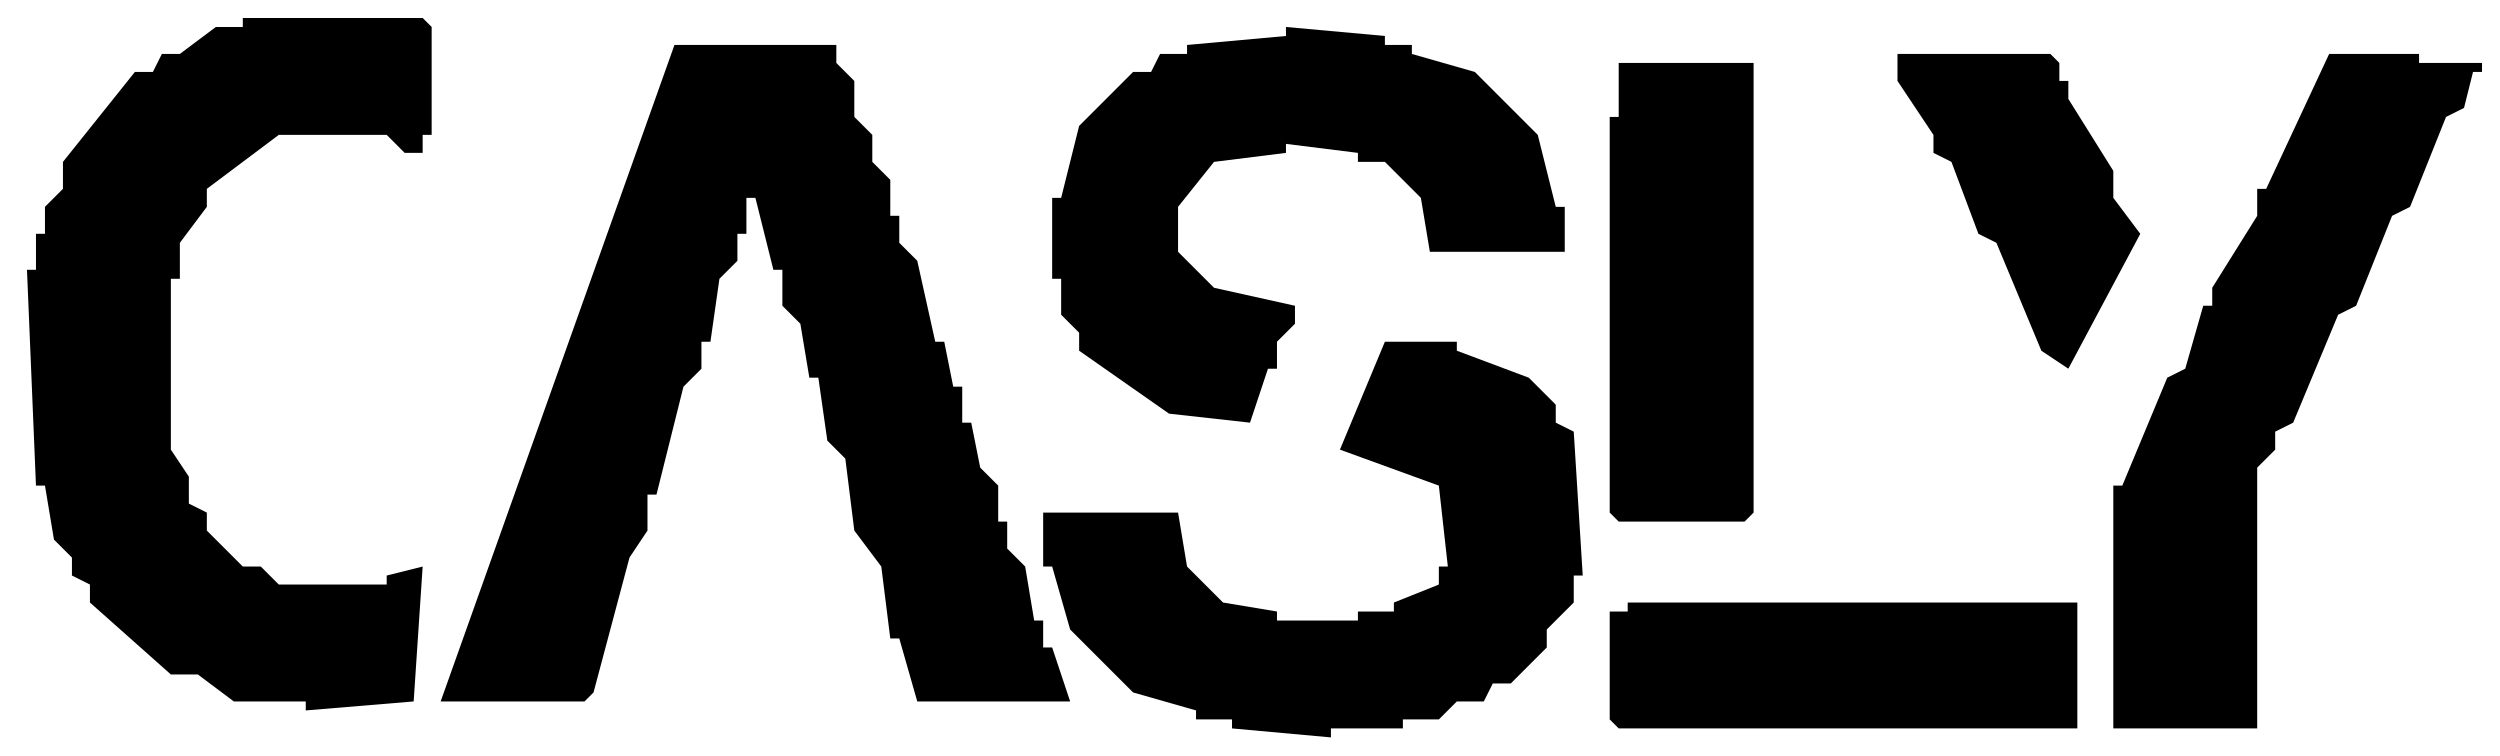
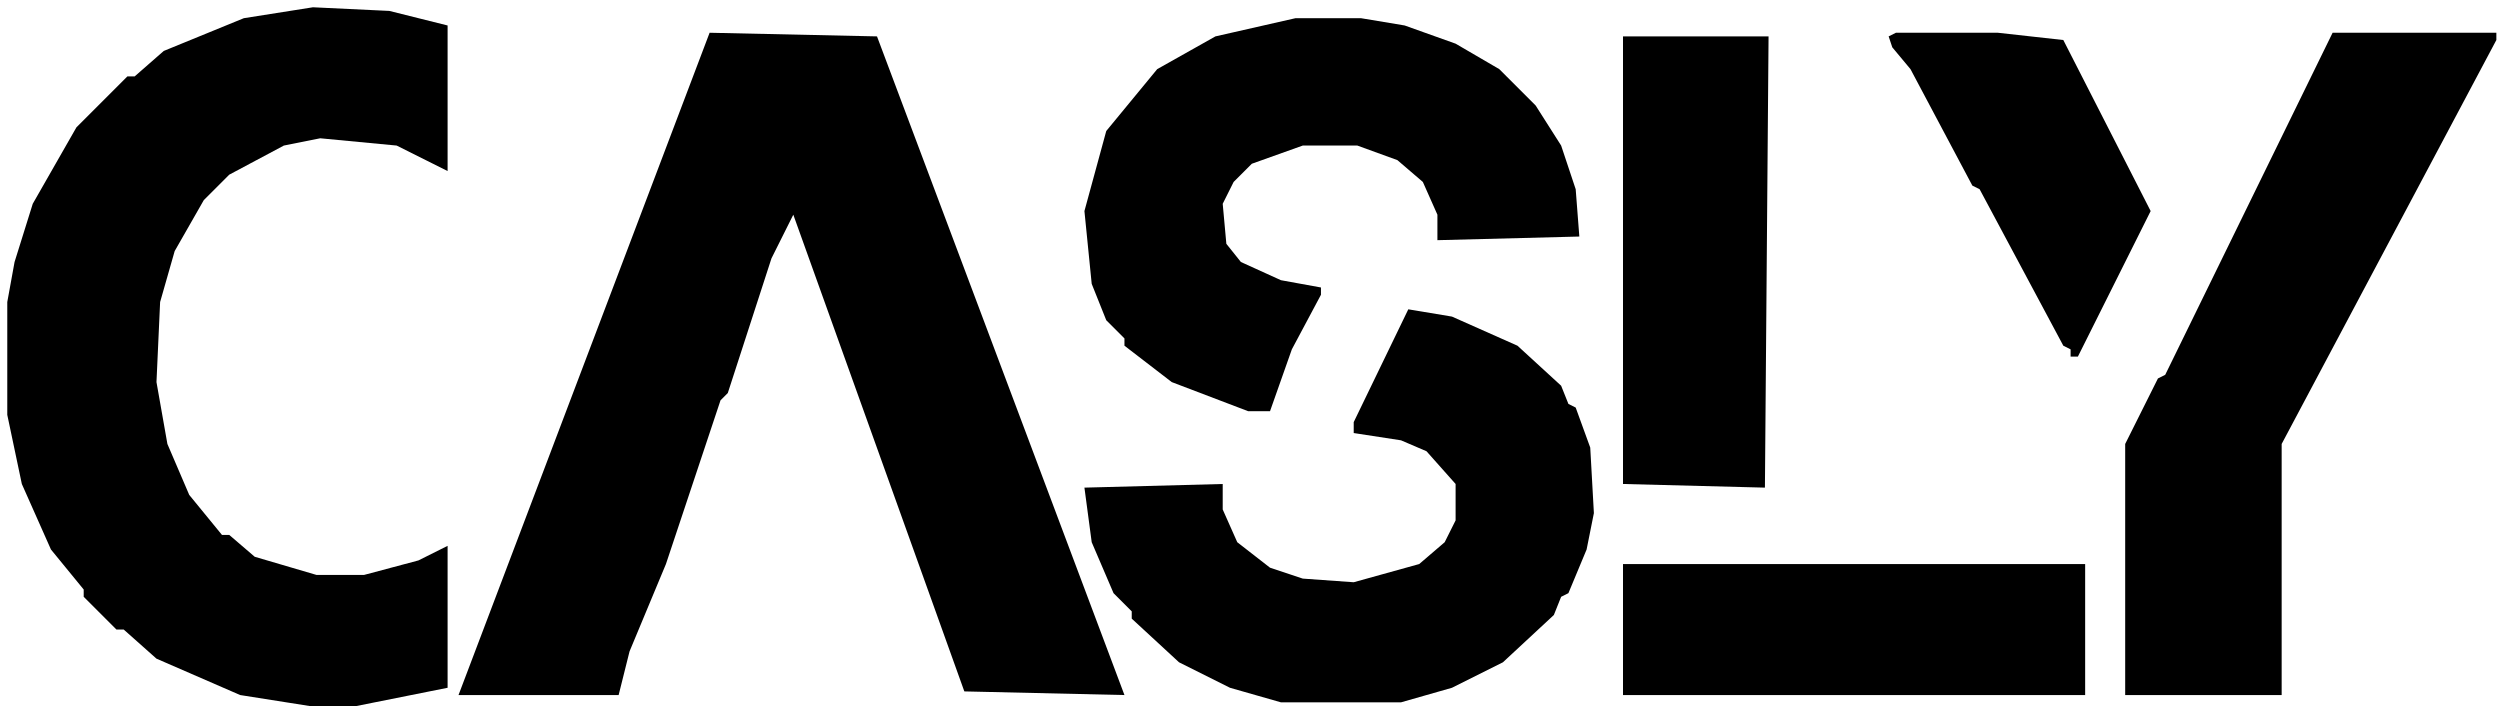
- <svg xmlns="http://www.w3.org/2000/svg" viewBox="0 0 278 84" fill="currentColor" shape-rendering="geometricPrecision">
-   <path fill-rule="evenodd" d="M 27 2 L 47 2 L 48 3 L 48 15 L 47 15 L 47 17 L 45 17 L 43 15 L 31 15 L 23 21 L 23 23 L 20 27 L 20 31 L 19 31 L 19 50 L 21 53 L 21 56 L 23 57 L 23 59 L 27 63 L 29 63 L 31 65 L 43 65 L 43 64 L 47 63 L 46 78 L 34 79 L 34 78 L 26 78 L 22 75 L 19 75 L 10 67 L 10 65 L 8 64 L 8 62 L 6 60 L 5 54 L 4 54 L 3 30 L 4 30 L 4 26 L 5 26 L 5 23 L 7 21 L 7 18 L 15 8 L 17 8 L 18 6 L 20 6 L 24 3 L 27 3 Z M 143 3 L 154 4 L 154 5 L 157 5 L 157 6 L 164 8 L 171 15 L 173 23 L 174 23 L 174 28 L 159 28 L 158 22 L 154 18 L 151 18 L 151 17 L 143 16 L 143 17 L 135 18 L 131 23 L 131 28 L 135 32 L 144 34 L 144 36 L 142 38 L 142 41 L 141 41 L 139 47 L 130 46 L 120 39 L 120 37 L 118 35 L 118 31 L 117 31 L 117 22 L 118 22 L 120 14 L 126 8 L 128 8 L 129 6 L 132 6 L 132 5 L 143 4 Z M 75 5 L 93 5 L 93 7 L 95 9 L 95 13 L 97 15 L 97 18 L 99 20 L 99 24 L 100 24 L 100 27 L 102 29 L 104 38 L 105 38 L 106 43 L 107 43 L 107 47 L 108 47 L 109 52 L 111 54 L 111 58 L 112 58 L 112 61 L 114 63 L 115 69 L 116 69 L 116 72 L 117 72 L 119 78 L 102 78 L 100 71 L 99 71 L 98 63 L 95 59 L 94 51 L 92 49 L 91 42 L 90 42 L 89 36 L 87 34 L 87 30 L 86 30 L 84 22 L 83 22 L 83 26 L 82 26 L 82 29 L 80 31 L 79 38 L 78 38 L 78 41 L 76 43 L 73 55 L 72 55 L 72 59 L 70 62 L 66 77 L 65 78 L 49 78 Z M 211 6 L 228 6 L 229 7 L 229 9 L 230 9 L 230 11 L 235 19 L 235 22 L 238 26 L 230 41 L 227 39 L 222 27 L 220 26 L 217 18 L 215 17 L 215 15 L 211 9 Z M 259 6 L 269 6 L 269 7 L 276 7 L 276 8 L 275 8 L 274 12 L 272 13 L 268 23 L 266 24 L 262 34 L 260 35 L 255 47 L 253 48 L 253 50 L 251 52 L 251 81 L 235 81 L 235 54 L 236 54 L 241 42 L 243 41 L 245 34 L 246 34 L 246 32 L 251 24 L 251 21 L 252 21 Z M 180 7 L 195 7 L 195 57 L 194 58 L 180 58 L 179 57 L 179 13 L 180 13 Z M 154 38 L 162 38 L 162 39 L 170 42 L 173 45 L 173 47 L 175 48 L 176 64 L 175 64 L 175 67 L 172 70 L 172 72 L 168 76 L 166 76 L 165 78 L 162 78 L 160 80 L 156 80 L 156 81 L 148 81 L 148 82 L 137 81 L 137 80 L 133 80 L 133 79 L 126 77 L 119 70 L 117 63 L 116 63 L 116 57 L 131 57 L 132 63 L 136 67 L 142 68 L 142 69 L 151 69 L 151 68 L 155 68 L 155 67 L 160 65 L 160 63 L 161 63 L 160 54 L 149 50 Z M 181 67 L 231 67 L 231 81 L 180 81 L 179 80 L 179 68 L 181 68 Z" />
+ <svg xmlns="http://www.w3.org/2000/svg" viewBox="0 0 687 195" fill="currentColor" shape-rendering="geometricPrecision">
+   <path fill-rule="evenodd" d="M 86 2 L 107 3 L 123 7 L 123 47 L 109 40 L 88 38 L 78 40 L 63 48 L 56 55 L 48 69 L 44 83 L 43 105 L 46 122 L 52 136 L 61 147 L 63 147 L 70 153 L 87 158 L 100 158 L 115 154 L 123 150 L 123 189 L 98 194 L 85 194 L 66 191 L 43 181 L 34 173 L 32 173 L 23 164 L 23 162 L 14 151 L 6 133 L 2 114 L 2 83 L 4 72 L 9 56 L 21 35 L 35 21 L 37 21 L 45 14 L 67 5 Z M 356 5 L 374 5 L 386 7 L 400 12 L 412 19 L 422 29 L 429 40 L 433 52 L 434 65 L 395 66 L 395 59 L 391 50 L 384 44 L 373 40 L 358 40 L 344 45 L 339 50 L 336 56 L 337 67 L 341 72 L 352 77 L 363 79 L 363 81 L 355 96 L 349 113 L 343 113 L 322 105 L 309 95 L 309 93 L 304 88 L 300 78 L 298 58 L 304 36 L 318 19 L 334 10 Z M 195 9 L 241 10 L 309 191 L 265 190 L 218 59 L 212 71 L 200 108 L 198 110 L 183 155 L 173 179 L 170 191 L 126 191 Z M 521 9 L 549 9 L 567 11 L 591 58 L 571 98 L 569 98 L 569 96 L 567 95 L 544 52 L 542 51 L 525 19 L 520 13 L 519 10 Z M 641 9 L 686 9 L 686 11 L 627 122 L 627 191 L 584 191 L 584 122 L 593 104 L 595 103 Z M 446 10 L 486 10 L 485 134 L 446 133 Z M 387 85 L 399 87 L 417 95 L 429 106 L 431 111 L 433 112 L 437 123 L 438 141 L 436 151 L 431 163 L 429 164 L 427 169 L 413 182 L 399 189 L 385 193 L 352 193 L 338 189 L 324 182 L 311 170 L 311 168 L 306 163 L 300 149 L 298 134 L 336 133 L 336 140 L 340 149 L 349 156 L 358 159 L 372 160 L 390 155 L 397 149 L 400 143 L 400 133 L 392 124 L 385 121 L 372 119 L 372 116 Z M 446 155 L 573 155 L 573 191 L 446 191 Z" />
</svg>
